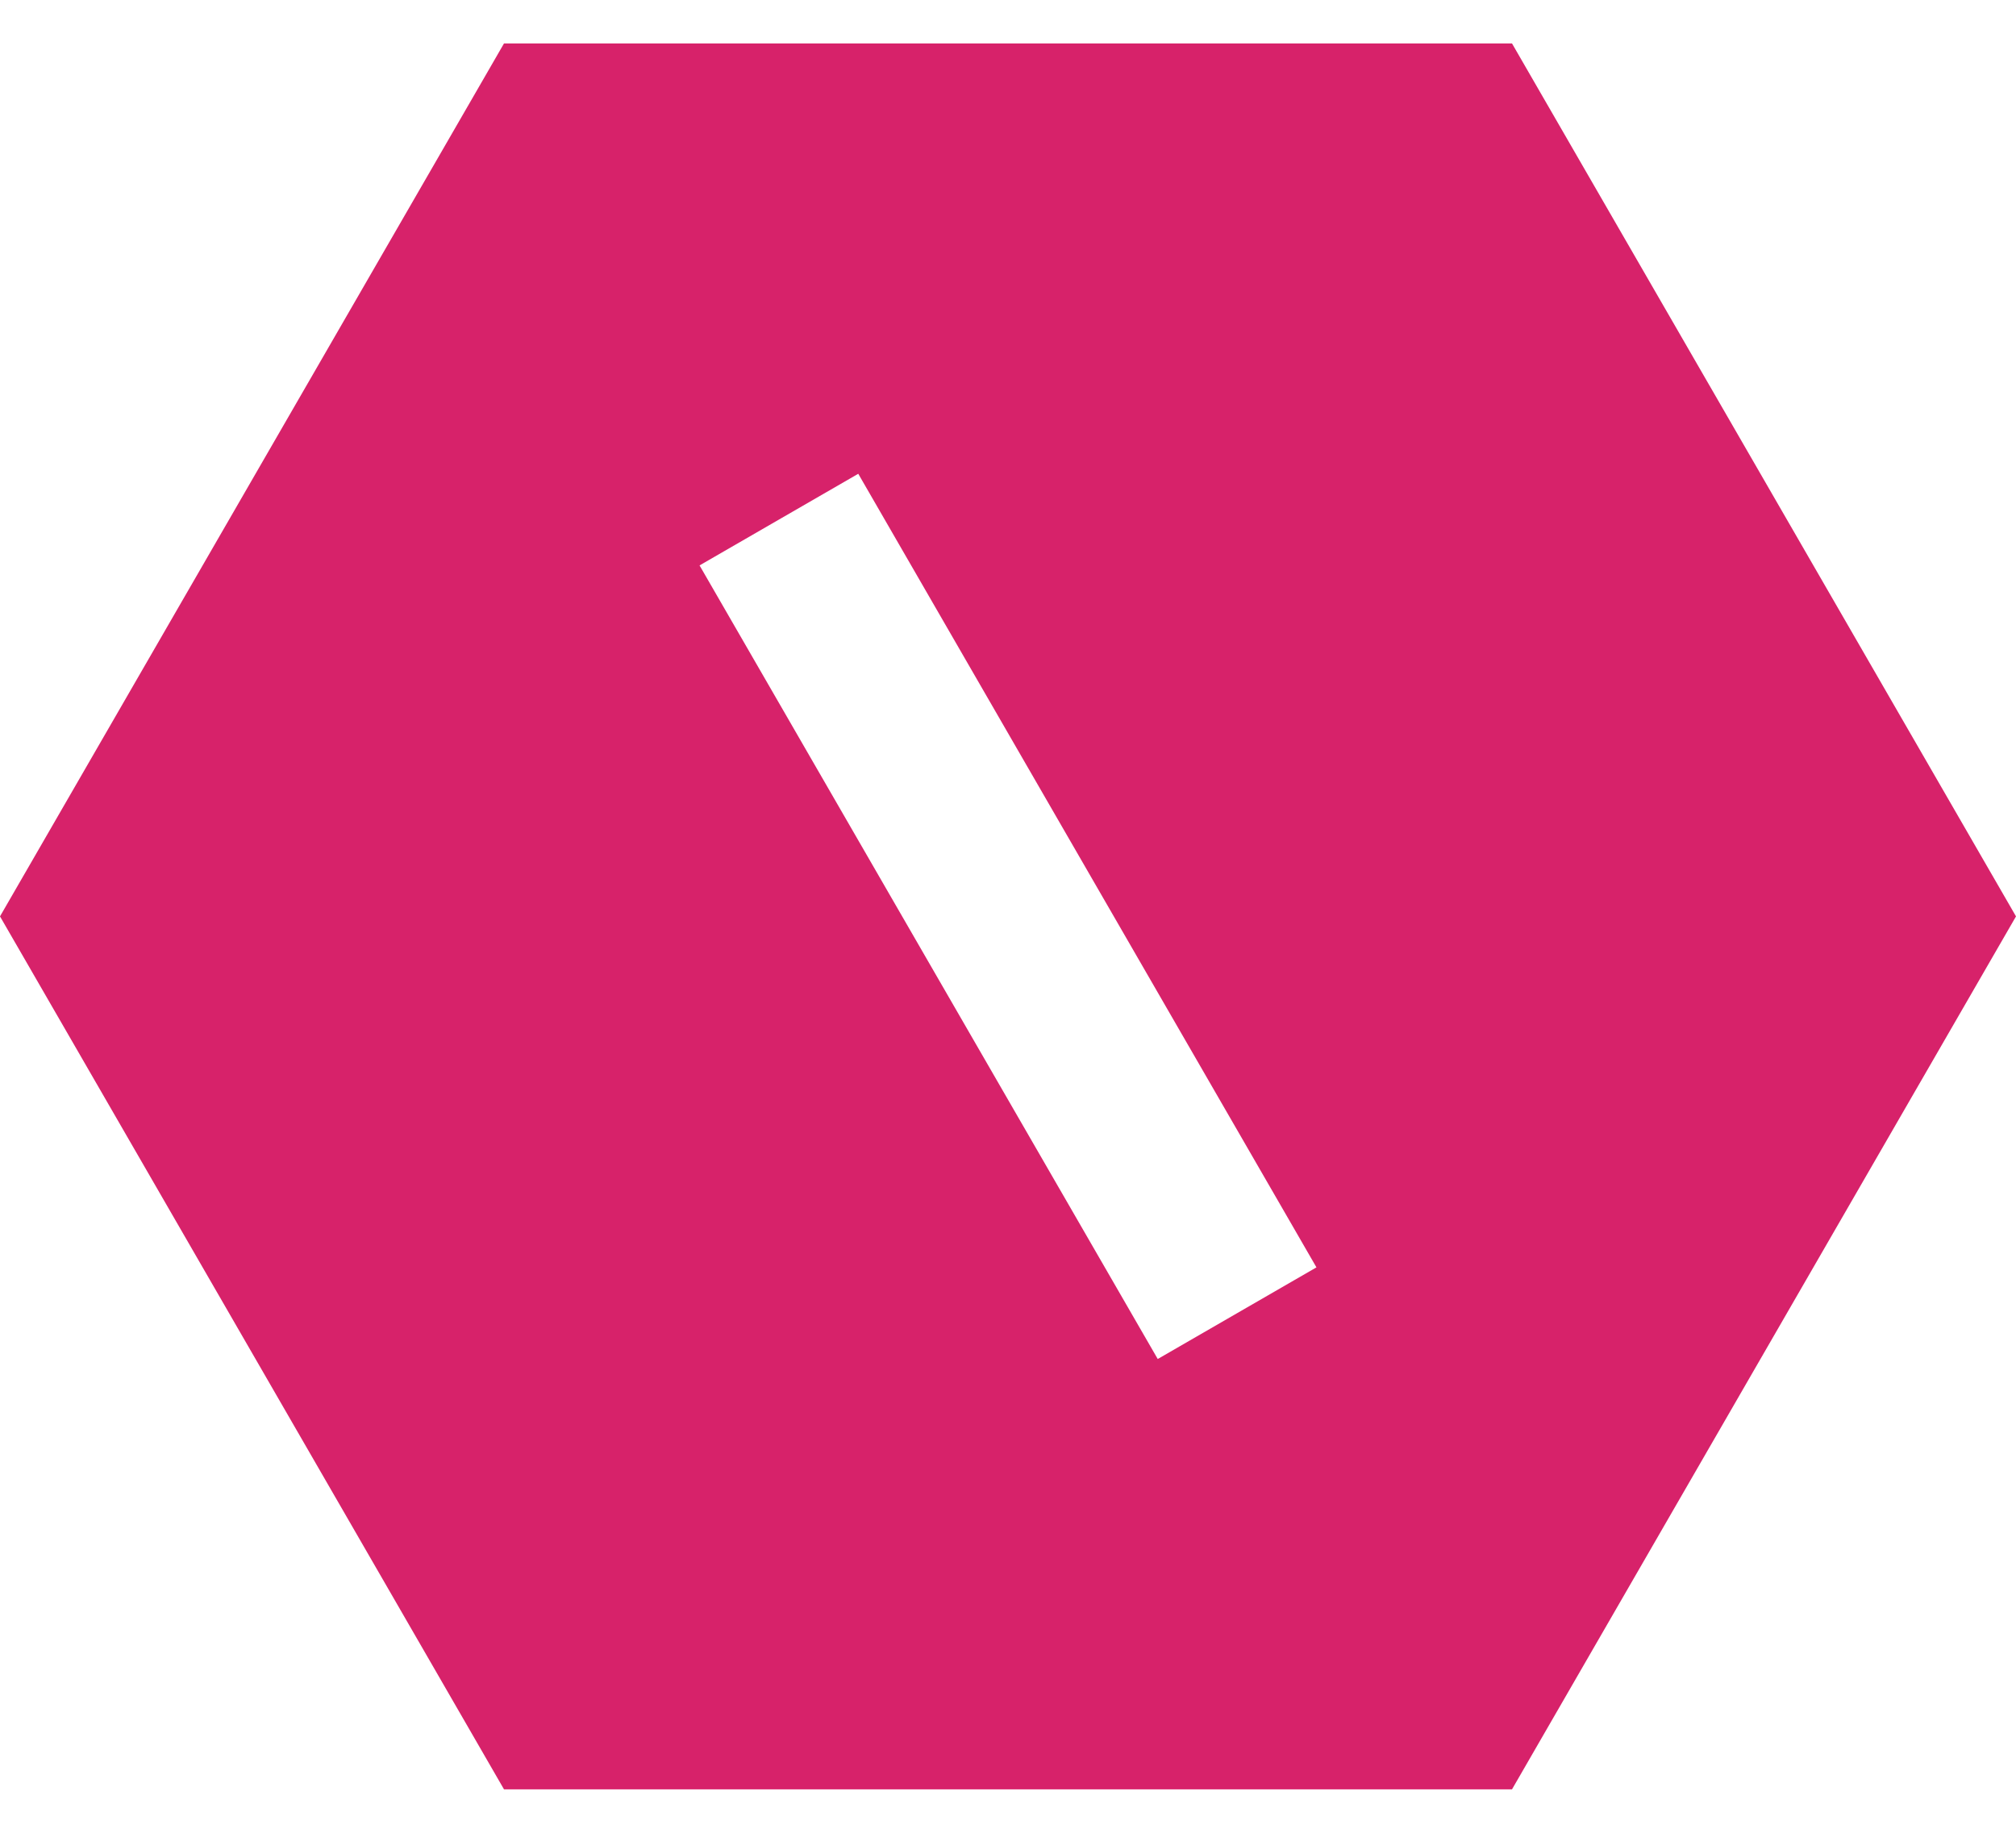
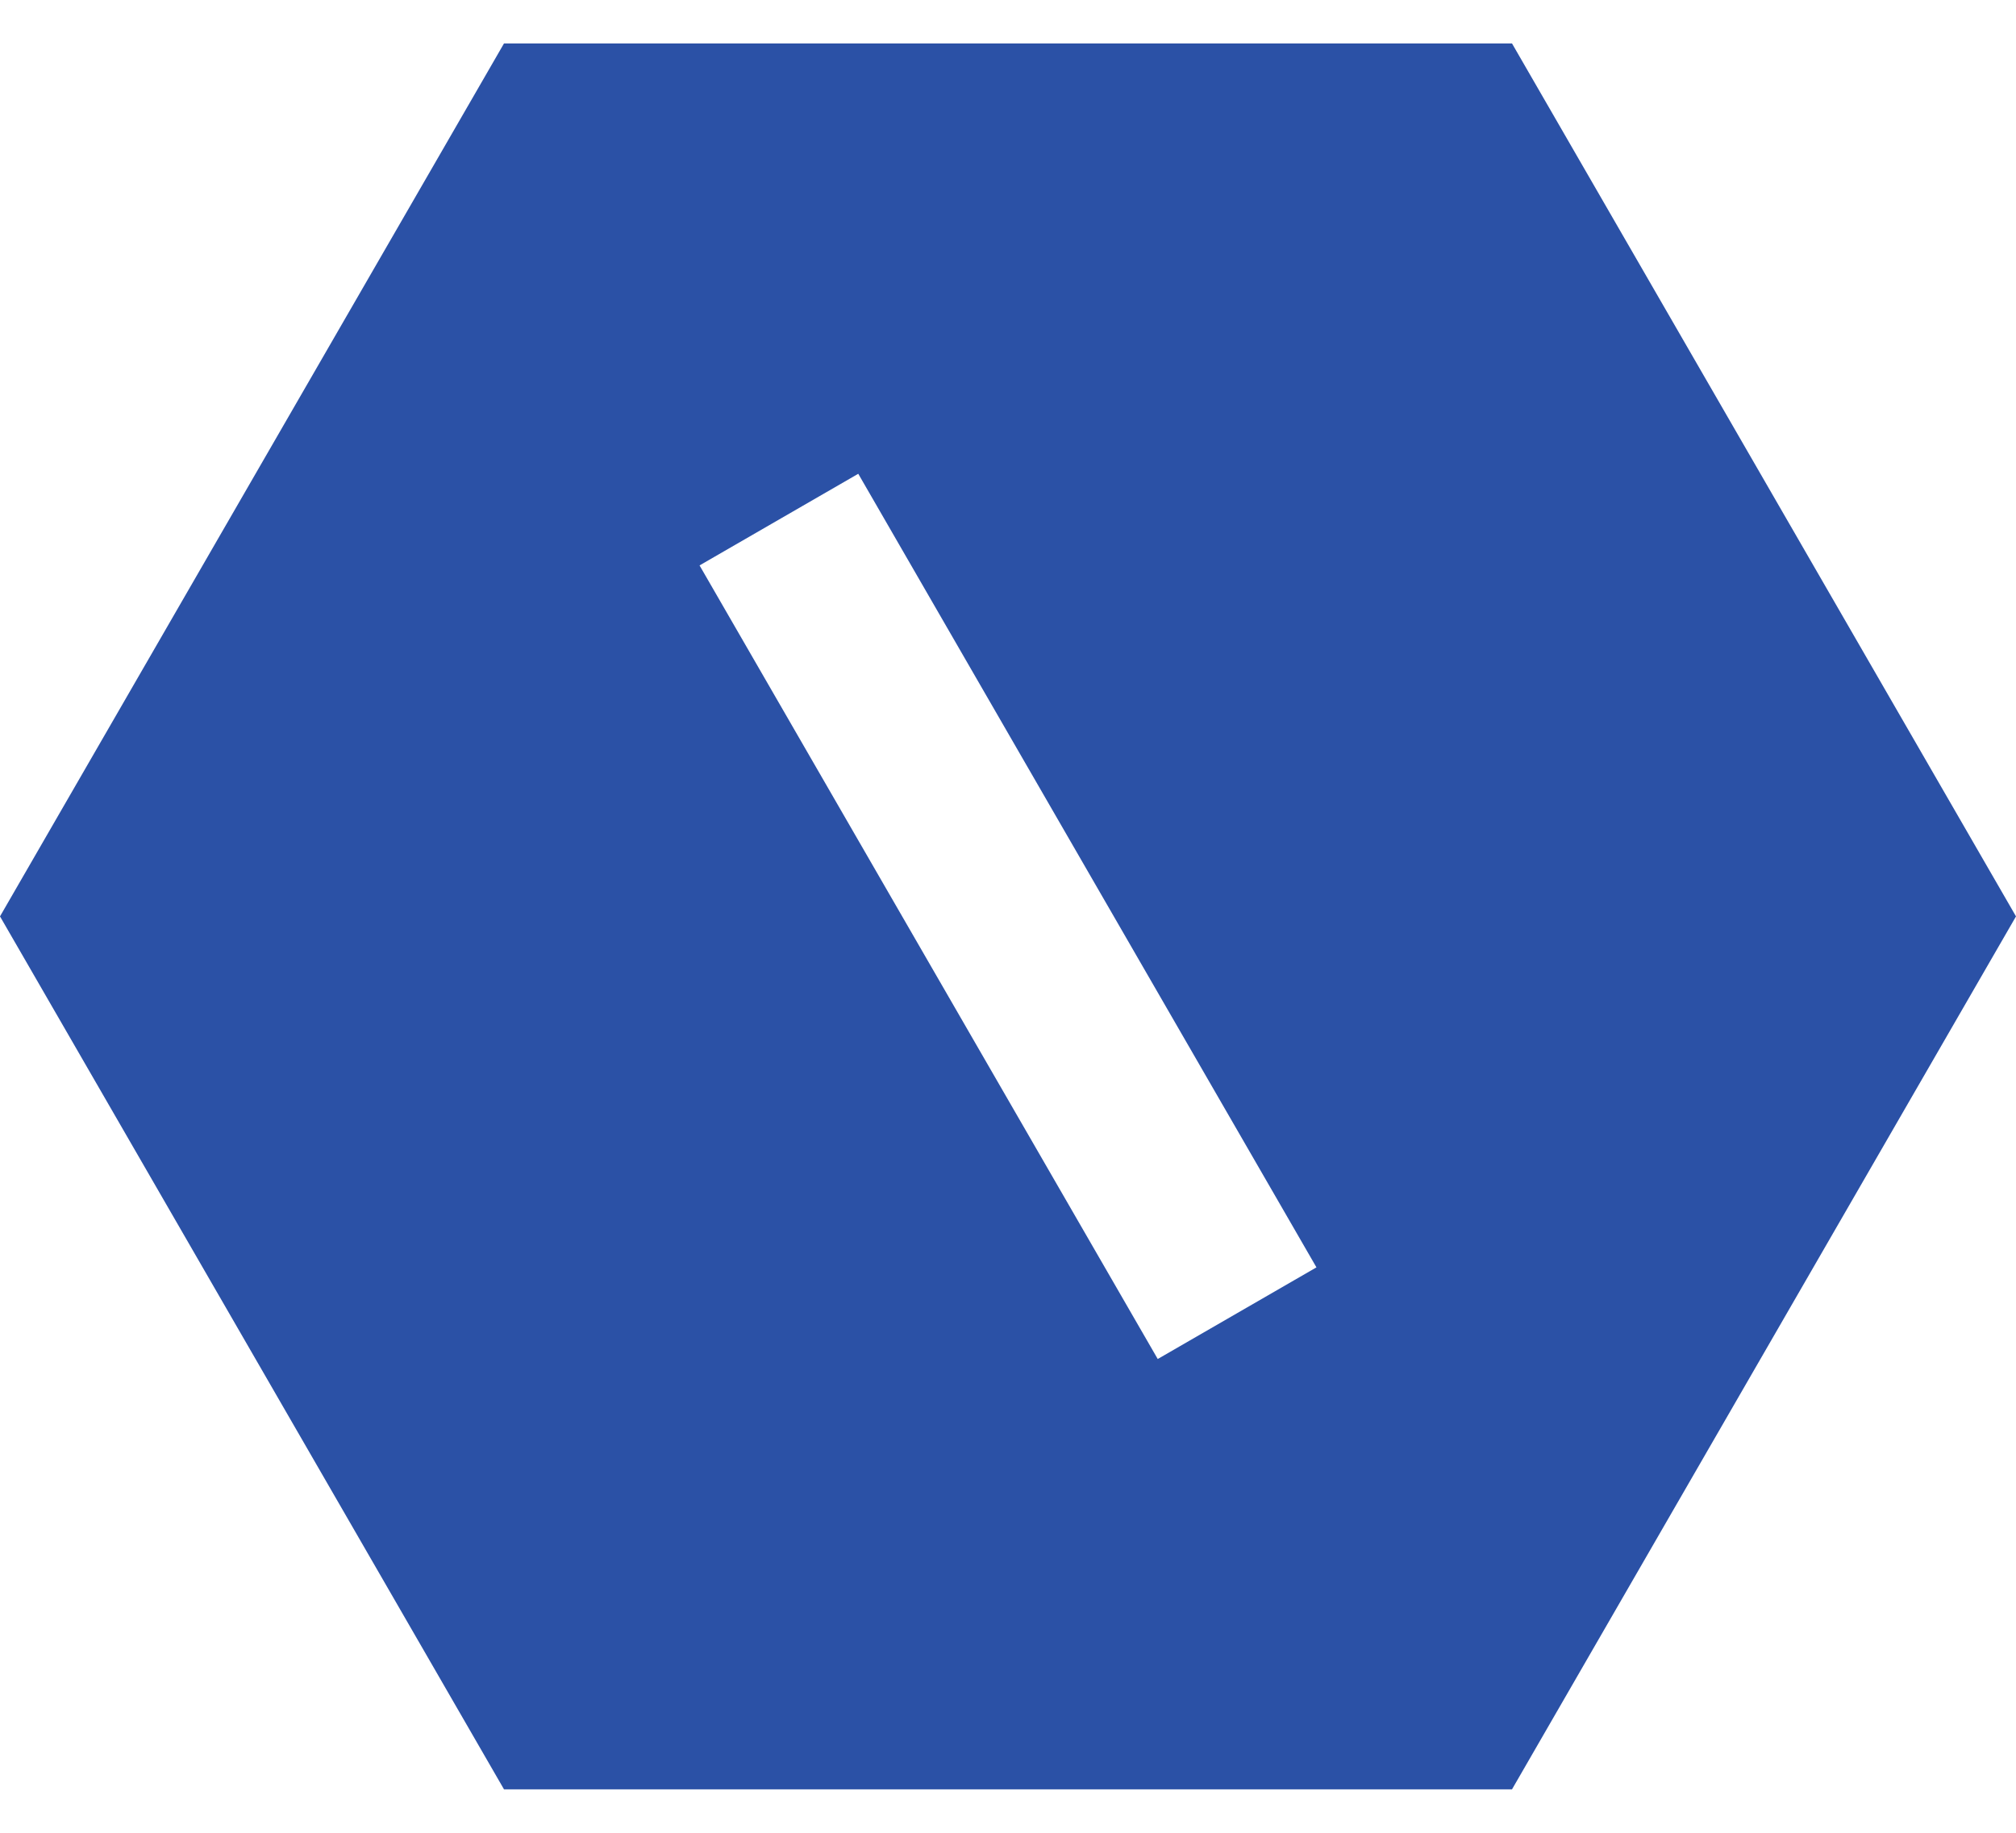
<svg xmlns="http://www.w3.org/2000/svg" width="22" height="20" viewBox="0 0 22 20" fill="none">
-   <path d="M16.5 0.474L22 10L16.5 19.526H5.5L0 10L5.5 0.474H16.5ZM7.634 6.17L12.634 14.83L14.366 13.83L9.366 5.17L7.634 6.17Z" fill="#D7226A" />
+   <path d="M16.5 0.474L22 10L16.5 19.526H5.5L0 10L5.5 0.474H16.5ZM7.634 6.17L12.634 14.83L14.366 13.83L9.366 5.17L7.634 6.17Z" fill="#2B51A6" />
</svg>
